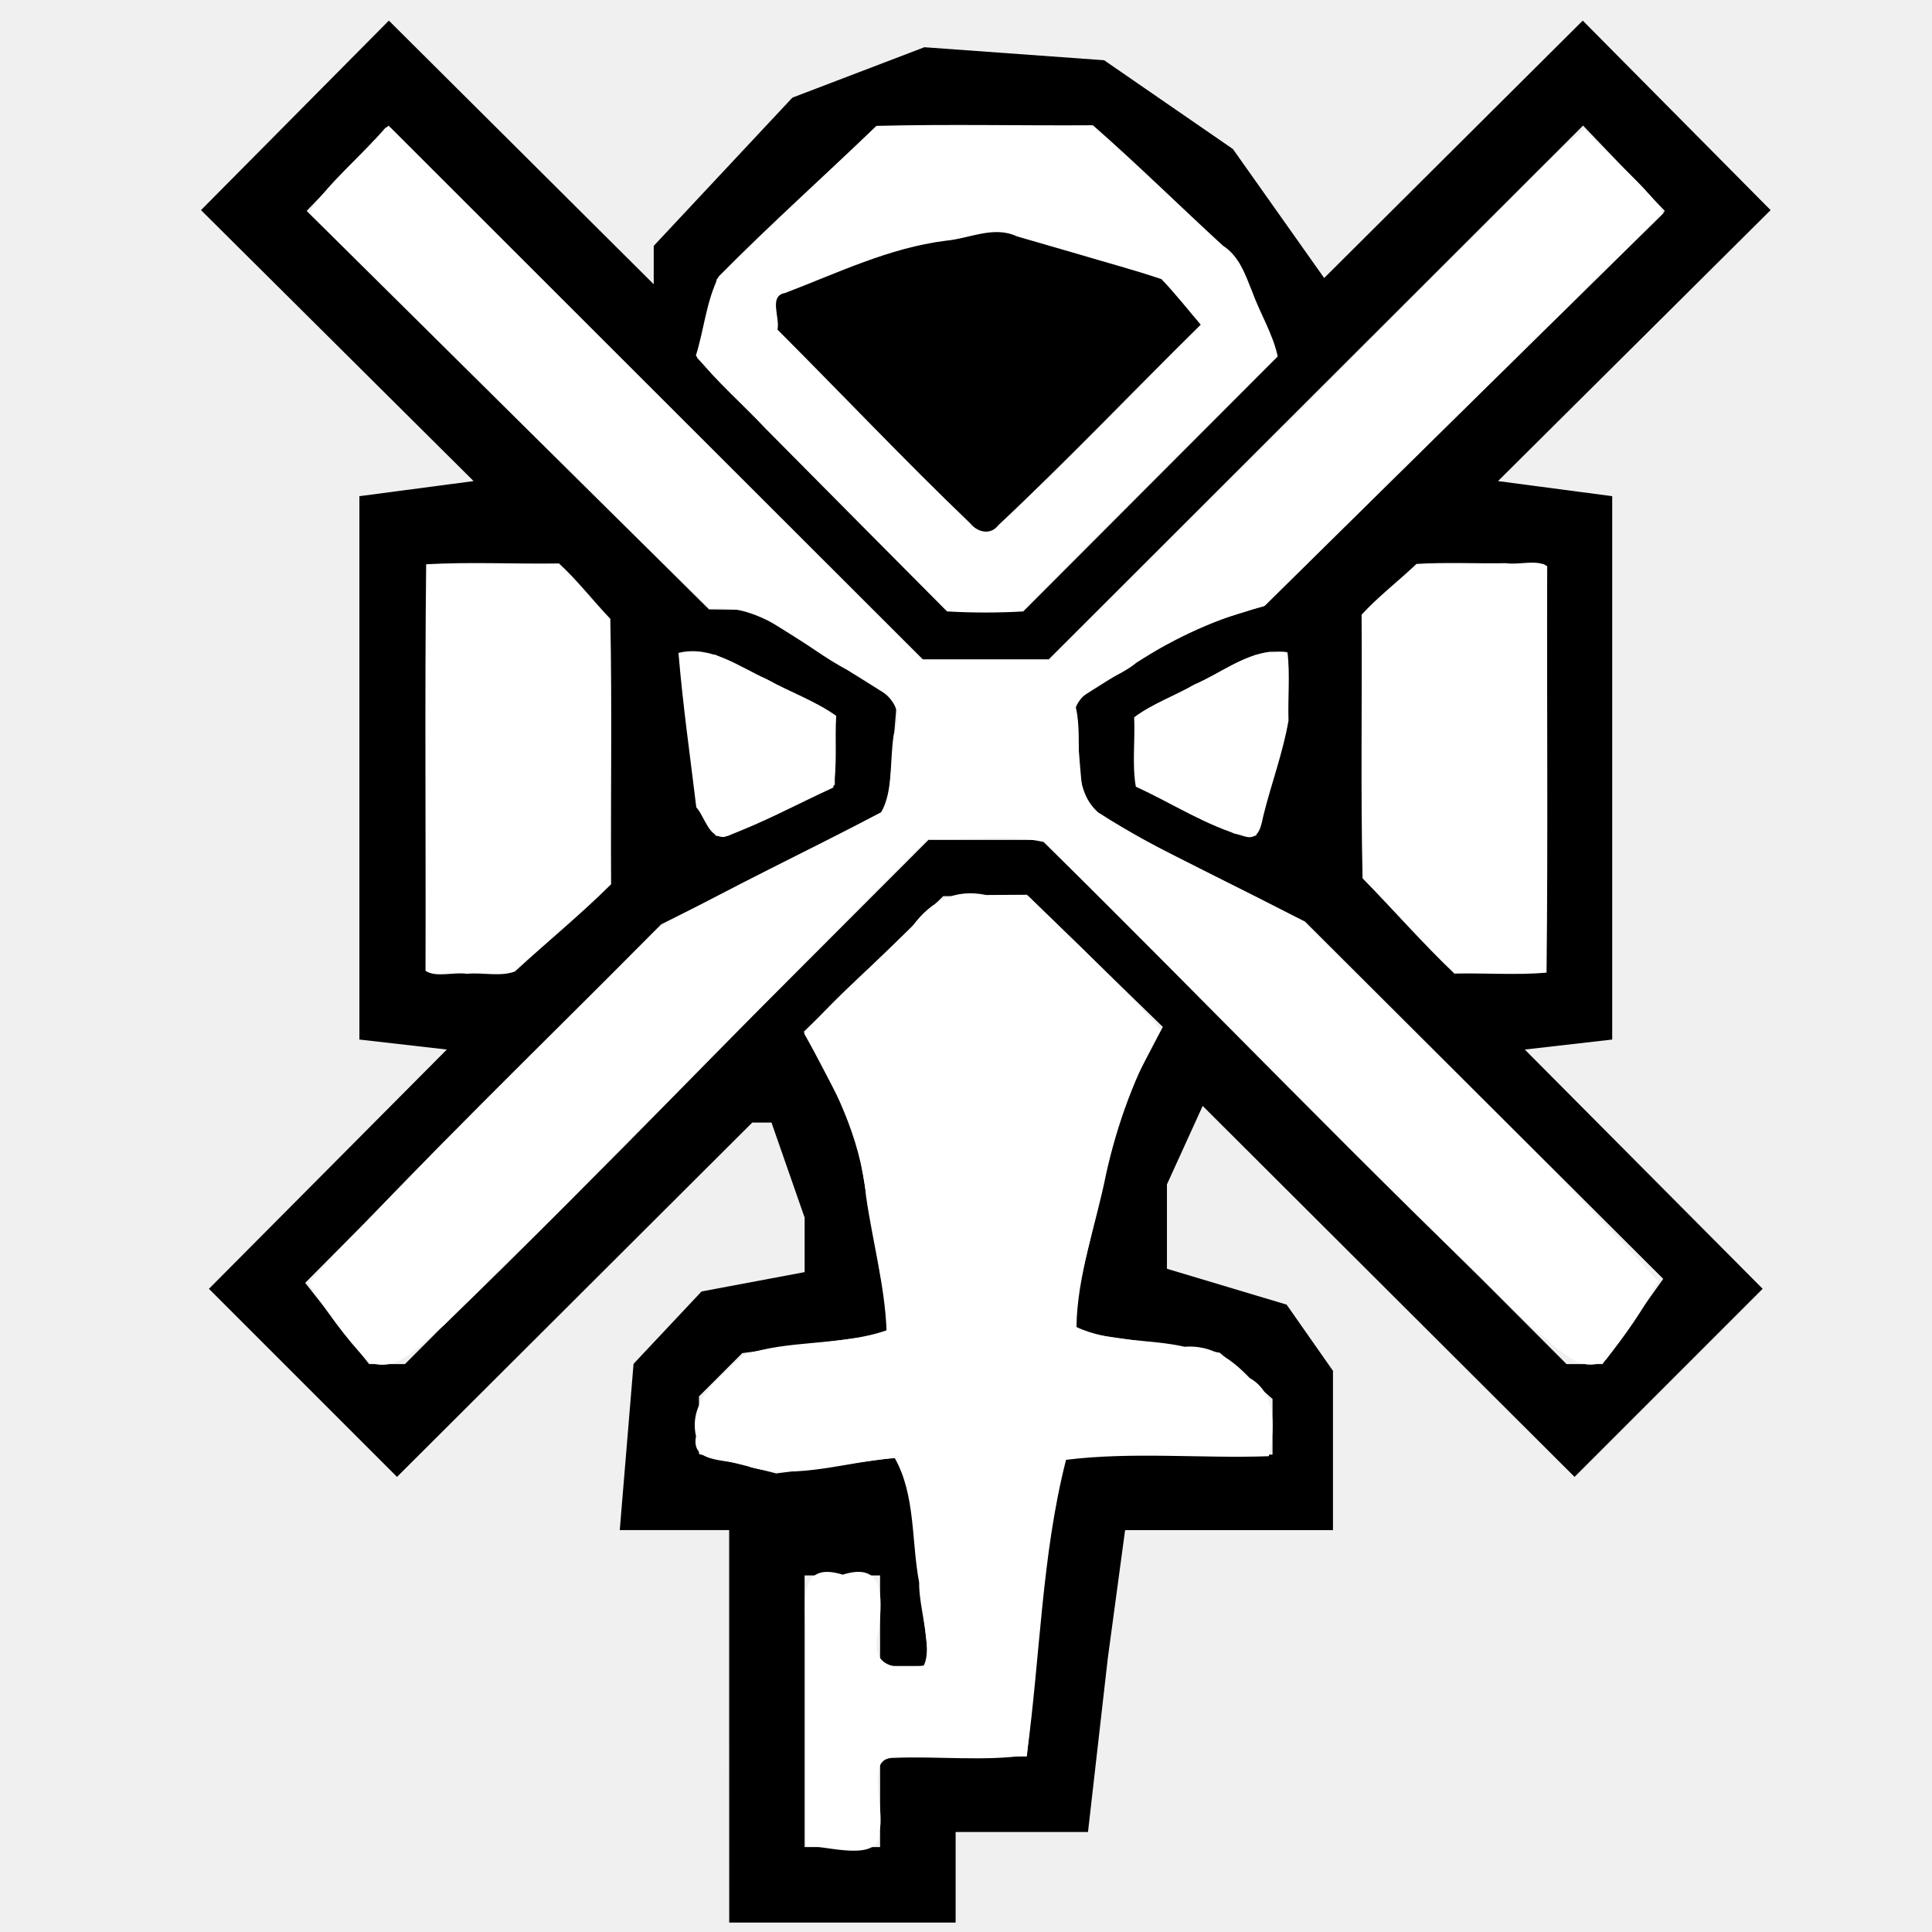
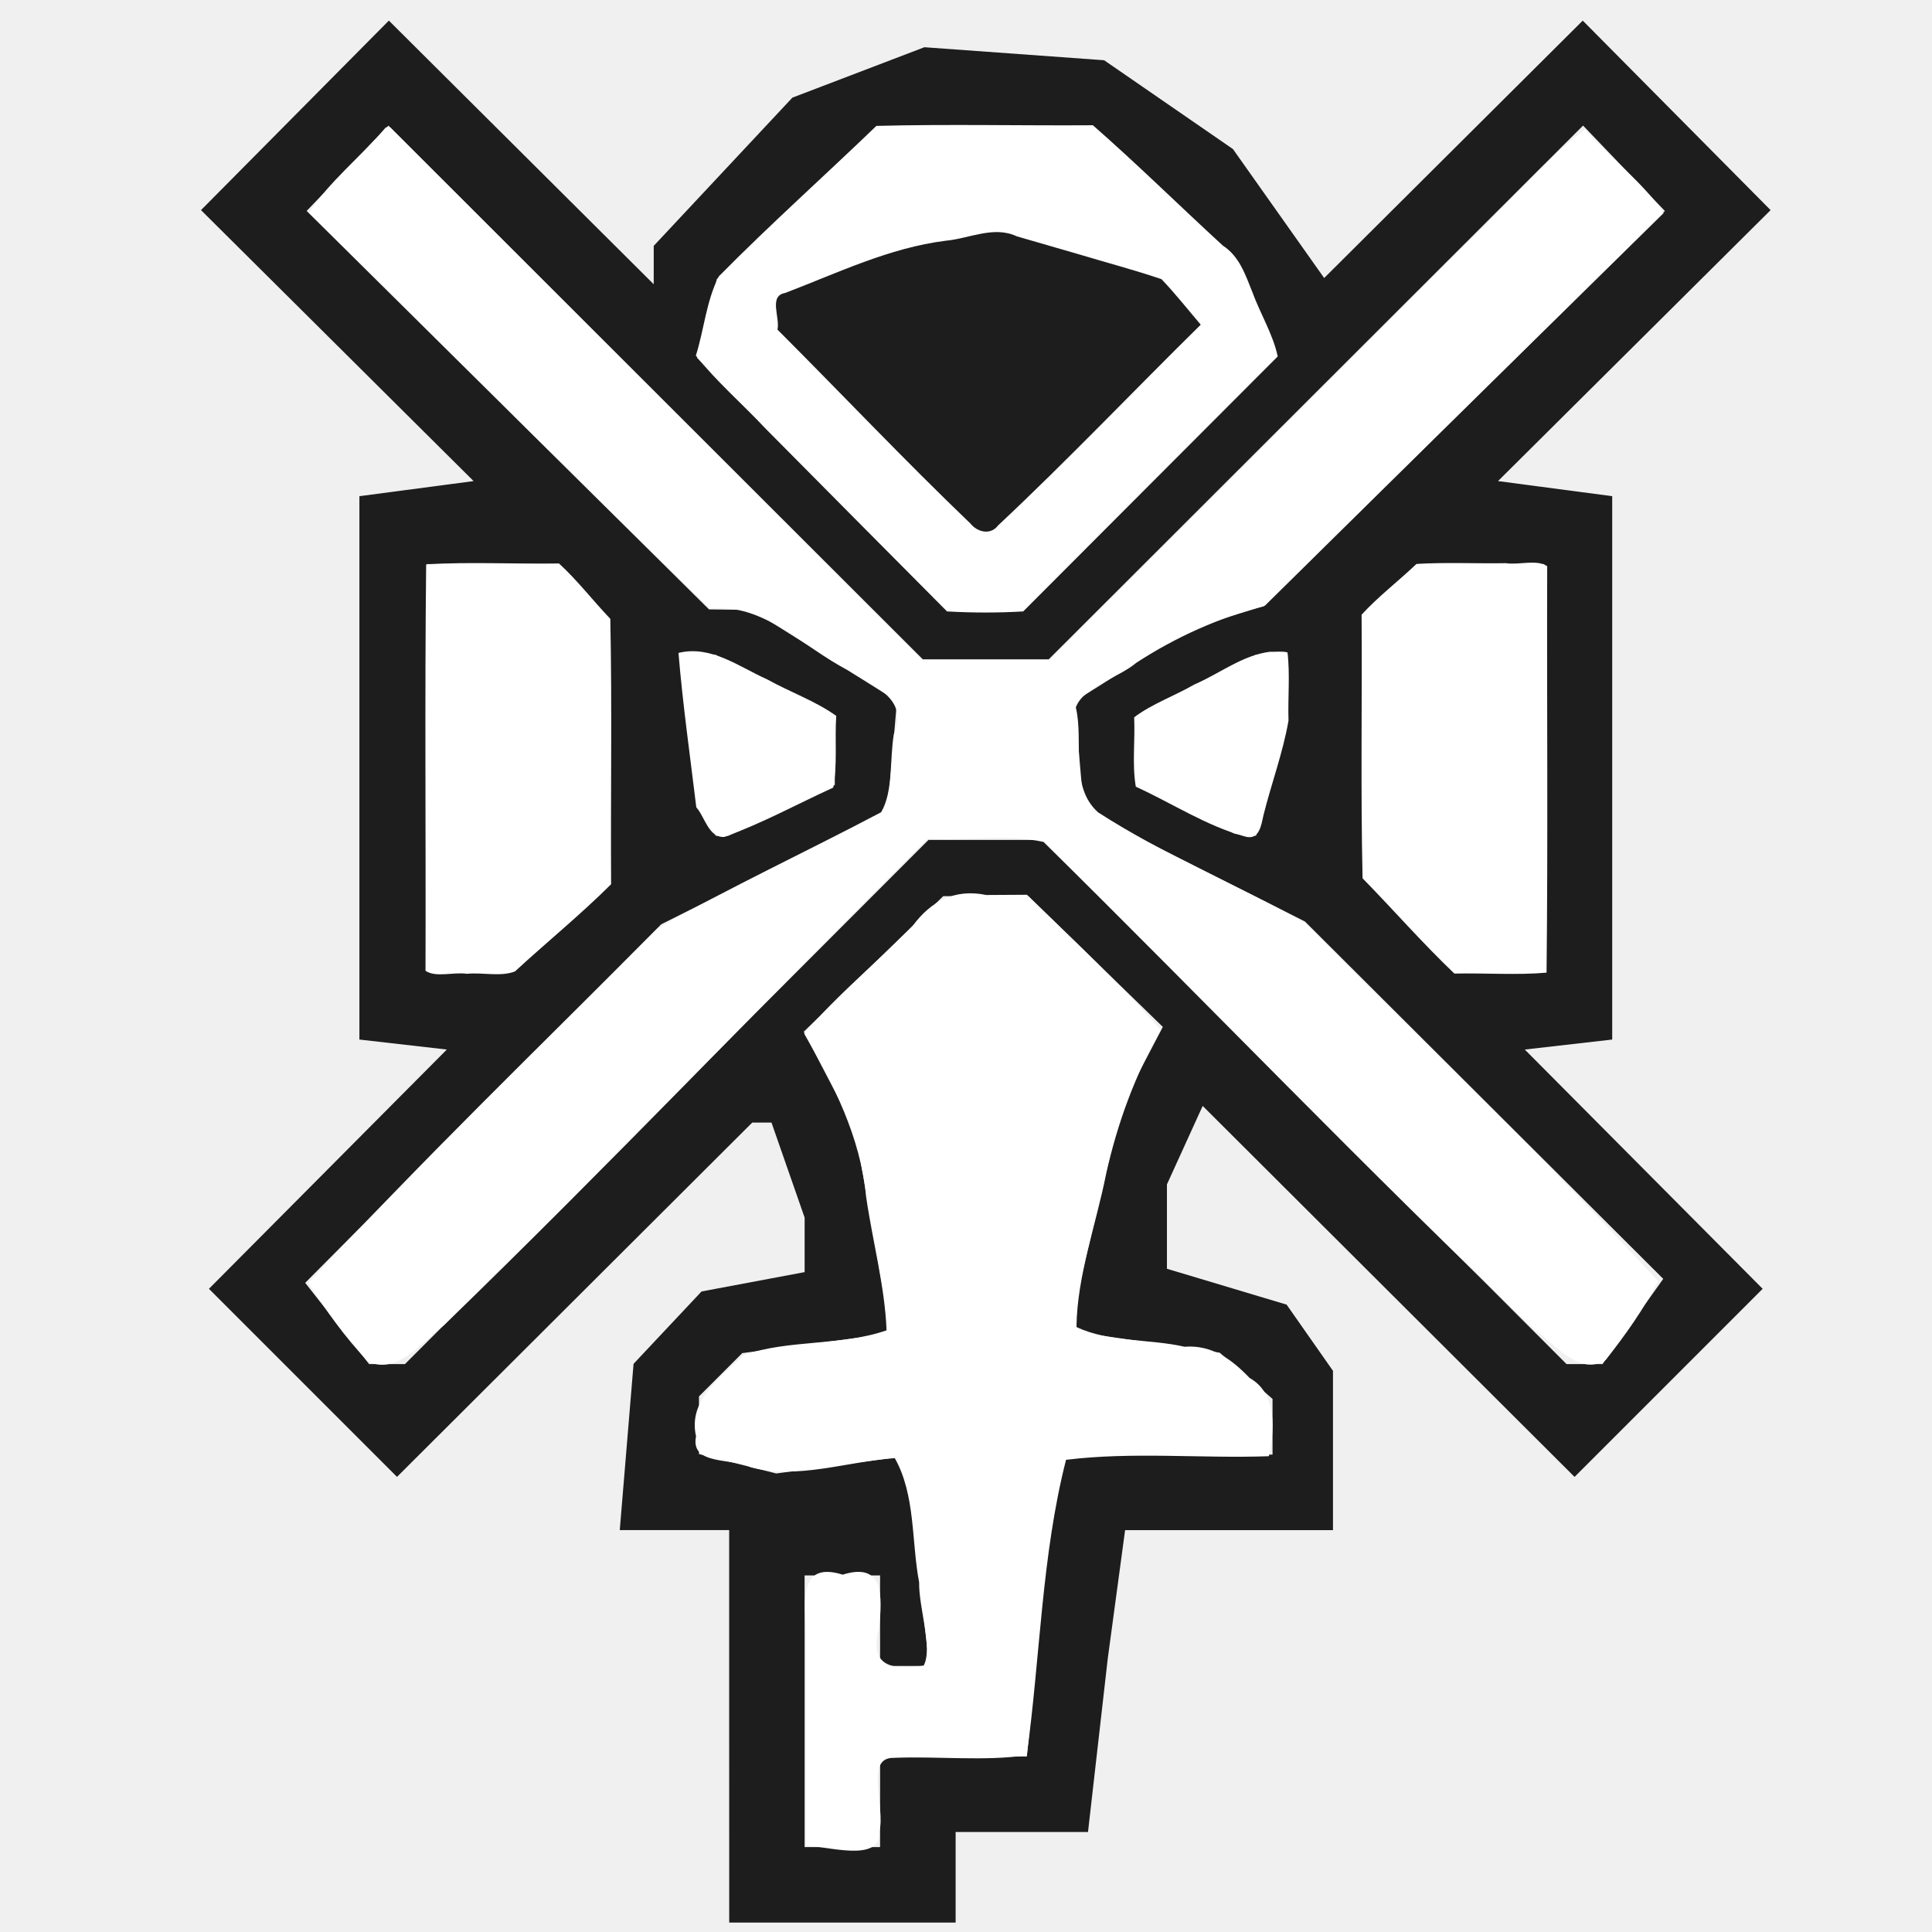
<svg xmlns="http://www.w3.org/2000/svg" id="katman_1" data-name="katman 1" viewBox="0 0 128 128" version="1.1" xml:space="preserve" width="128" height="128">
  <defs id="defs1">
    <style id="style1">
      .cls-1 {
        fill: #ffffff;
      }

      .cls-2 {
        fill: #1d1d1d;
      }
    </style>
  </defs>
-   <path style="fill:#000000" d="m 48.309,114.373 v -13 h -3.624 -3.624 l 0.457,-5.508 0.457,-5.508 2.252,-2.397 2.252,-2.397 3.415,-0.641 3.415,-0.641 v -1.805 -1.805 l -1.098,-3.149 -1.098,-3.149 h -0.637 -0.637 l -11.768,11.737 -11.768,11.737 -6.23,-6.23 -6.23,-6.23 7.88,-7.926 7.88,-7.926 -2.896,-0.331 -2.896,-0.331 v -18 -18 l 3.783,-0.5 3.783,-0.5 -9.03,-8.976 -9.03,-8.976 6.223,-6.278 6.223,-6.278 8.774,8.734 8.774,8.734 v -1.272 -1.272 l 4.593,-4.91 4.593,-4.91 4.373,-1.67 4.373,-1.67 5.954,0.431 5.954,0.431 4.267,2.942 4.267,2.942 3.022,4.272 3.022,4.272 8.566,-8.527 8.566,-8.527 6.223,6.278 6.223,6.278 -9.03,8.976 -9.03,8.976 3.783,0.5 3.783,0.5 v 18 18 l -2.896,0.331 -2.896,0.331 7.88,7.926 7.88,7.926 -6.231,6.231 -6.231,6.231 -12.319,-12.289 -12.319,-12.289 -1.184,2.599 -1.184,2.599 v 2.795 2.795 l 3.964,1.188 3.964,1.188 1.536,2.193 1.536,2.193 v 5.277 5.277 h -6.886 -6.886 l -0.574,4.25 -0.574,4.25 -0.655,5.75 -0.655,5.75 h -4.385 -4.385 v 3 3 h -7.5 -7.5 z m 10,5 v -3 h 4.862 4.862 l 0.666,-6.75 0.666,-6.75 0.583,-3.25 0.583,-3.25 h 6.889 6.889 v -1.845 -1.845 l -1.75,-1.533 -1.75,-1.533 -4.75,-0.684 -4.75,-0.684 0.015,-1.189 0.015,-1.189 1.49,-6.32 1.49,-6.32 1.361,-2.598 1.361,-2.598 -4.458,-4.332 -4.458,-4.332 h -2.816 -2.816 l -4.622,4.492 -4.622,4.492 1.706,3.258 1.706,3.258 1.172,6.736 1.172,6.736 -4.914,0.652 -4.914,0.652 -1.434,1.434 -1.434,1.434 v 1.91 1.91 l 2.56,0.643 2.56,0.643 3.939,-0.528 3.939,-0.528 0.426,0.69 0.426,0.69 0.703,6.215 0.703,6.215 h -1.629 -1.629 v -3 -3 h -2.5 -2.5 v 9 9 h 2.5 2.5 z M 44.173,73.01 61.515,55.646 h 3.794 3.794 l 17.342,17.364 17.342,17.364 h 1.193 1.193 l 2.01,-2.823 2.01,-2.823 L 98.325,72.889 86.456,61.052 l -7.324,-3.695 -7.324,-3.695 -0.307,-3.595 -0.307,-3.595 3.807,-2.403 3.807,-2.403 2.5,-0.77 2.5,-0.77 L 97.055,27.051 110.302,13.976 107.592,11.148 104.883,8.32 87.182,26 69.48,43.681 H 65.309 61.137 L 43.436,26 25.734,8.32 l -2.709,2.828 -2.709,2.828 13.329,13.199 13.329,13.199 1.417,0.019 1.417,0.019 4.808,3.019 4.808,3.019 -0.308,3.633 -0.308,3.633 -7.5,3.76 -7.5,3.76 -11.794,11.878 -11.794,11.878 2.117,2.691 2.117,2.691 h 1.188 1.188 z m -7.044,-11.476 3.18,-2.839 v -8.832 -8.832 L 38.654,39.202 36.999,37.373 H 32.654 28.309 v 13.5 13.5 h 2.82 2.82 z M 102.309,50.873 v -13.5 h -4.171 -4.171 l -1.829,1.655 -1.829,1.655 v 8.697 8.697 l 3.009,3.148 3.009,3.148 h 2.991 2.991 z m -50.534,2.815 3.534,-1.685 v -2.294 -2.294 l -3.96,-2.02 -3.96,-2.02 h -1.179 -1.179 l 0.595,5.024 0.595,5.024 0.603,0.976 0.603,0.976 h 0.407 0.407 z m 32.481,-2.065 1.041,-3.75 0.006,-2.25 0.006,-2.25 h -1.04 -1.04 l -3.96,2.02 -3.96,2.02 v 2.298 2.298 l 3.25,1.617 3.25,1.617 0.703,0.064 0.703,0.064 z m -8.023,-19.674 8.381,-8.424 -1.258,-3.038 -1.258,-3.038 -4.852,-4.538 -4.852,-4.538 h -7.103 -7.103 l -5.346,5.056 -5.346,5.056 -0.656,2.612 -0.656,2.612 8.289,8.332 8.289,8.332 h 2.544 2.544 z M 58.032,28.598 51.309,21.823 V 20.707 19.591 l 3.825,-1.53 3.825,-1.53 3.591,-0.674 3.591,-0.674 5.453,1.585 5.453,1.585 1.299,1.565 1.299,1.565 -6.892,6.945 -6.892,6.945 h -0.554 -0.554 z" id="path24" />
+   <path style="fill:#1d1d1d" d="m 48.309,114.373 v -13 h -3.624 -3.624 l 0.457,-5.508 0.457,-5.508 2.252,-2.397 2.252,-2.397 3.415,-0.641 3.415,-0.641 v -1.805 -1.805 l -1.098,-3.149 -1.098,-3.149 h -0.637 -0.637 l -11.768,11.737 -11.768,11.737 -6.23,-6.23 -6.23,-6.23 7.88,-7.926 7.88,-7.926 -2.896,-0.331 -2.896,-0.331 v -18 -18 l 3.783,-0.5 3.783,-0.5 -9.03,-8.976 -9.03,-8.976 6.223,-6.278 6.223,-6.278 8.774,8.734 8.774,8.734 v -1.272 -1.272 l 4.593,-4.91 4.593,-4.91 4.373,-1.67 4.373,-1.67 5.954,0.431 5.954,0.431 4.267,2.942 4.267,2.942 3.022,4.272 3.022,4.272 8.566,-8.527 8.566,-8.527 6.223,6.278 6.223,6.278 -9.03,8.976 -9.03,8.976 3.783,0.5 3.783,0.5 v 18 18 l -2.896,0.331 -2.896,0.331 7.88,7.926 7.88,7.926 -6.231,6.231 -6.231,6.231 -12.319,-12.289 -12.319,-12.289 -1.184,2.599 -1.184,2.599 v 2.795 2.795 l 3.964,1.188 3.964,1.188 1.536,2.193 1.536,2.193 v 5.277 5.277 h -6.886 -6.886 l -0.574,4.25 -0.574,4.25 -0.655,5.75 -0.655,5.75 h -4.385 -4.385 v 3 3 h -7.5 -7.5 z m 10,5 v -3 h 4.862 4.862 l 0.666,-6.75 0.666,-6.75 0.583,-3.25 0.583,-3.25 h 6.889 6.889 v -1.845 -1.845 l -1.75,-1.533 -1.75,-1.533 -4.75,-0.684 -4.75,-0.684 0.015,-1.189 0.015,-1.189 1.49,-6.32 1.49,-6.32 1.361,-2.598 1.361,-2.598 -4.458,-4.332 -4.458,-4.332 h -2.816 -2.816 l -4.622,4.492 -4.622,4.492 1.706,3.258 1.706,3.258 1.172,6.736 1.172,6.736 -4.914,0.652 -4.914,0.652 -1.434,1.434 -1.434,1.434 v 1.91 1.91 l 2.56,0.643 2.56,0.643 3.939,-0.528 3.939,-0.528 0.426,0.69 0.426,0.69 0.703,6.215 0.703,6.215 h -1.629 -1.629 v -3 -3 h -2.5 -2.5 v 9 9 h 2.5 2.5 z M 44.173,73.01 61.515,55.646 h 3.794 3.794 l 17.342,17.364 17.342,17.364 h 1.193 1.193 l 2.01,-2.823 2.01,-2.823 L 98.325,72.889 86.456,61.052 l -7.324,-3.695 -7.324,-3.695 -0.307,-3.595 -0.307,-3.595 3.807,-2.403 3.807,-2.403 2.5,-0.77 2.5,-0.77 L 97.055,27.051 110.302,13.976 107.592,11.148 104.883,8.32 87.182,26 69.48,43.681 H 65.309 61.137 L 43.436,26 25.734,8.32 l -2.709,2.828 -2.709,2.828 13.329,13.199 13.329,13.199 1.417,0.019 1.417,0.019 4.808,3.019 4.808,3.019 -0.308,3.633 -0.308,3.633 -7.5,3.76 -7.5,3.76 -11.794,11.878 -11.794,11.878 2.117,2.691 2.117,2.691 h 1.188 1.188 z m -7.044,-11.476 3.18,-2.839 v -8.832 -8.832 L 38.654,39.202 36.999,37.373 H 32.654 28.309 v 13.5 13.5 h 2.82 2.82 z M 102.309,50.873 v -13.5 h -4.171 -4.171 l -1.829,1.655 -1.829,1.655 v 8.697 8.697 l 3.009,3.148 3.009,3.148 h 2.991 2.991 z m -50.534,2.815 3.534,-1.685 v -2.294 -2.294 l -3.96,-2.02 -3.96,-2.02 h -1.179 -1.179 l 0.595,5.024 0.595,5.024 0.603,0.976 0.603,0.976 h 0.407 0.407 z m 32.481,-2.065 1.041,-3.75 0.006,-2.25 0.006,-2.25 h -1.04 -1.04 l -3.96,2.02 -3.96,2.02 v 2.298 2.298 l 3.25,1.617 3.25,1.617 0.703,0.064 0.703,0.064 z m -8.023,-19.674 8.381,-8.424 -1.258,-3.038 -1.258,-3.038 -4.852,-4.538 -4.852,-4.538 h -7.103 -7.103 l -5.346,5.056 -5.346,5.056 -0.656,2.612 -0.656,2.612 8.289,8.332 8.289,8.332 h 2.544 2.544 z M 58.032,28.598 51.309,21.823 V 20.707 19.591 l 3.825,-1.53 3.825,-1.53 3.591,-0.674 3.591,-0.674 5.453,1.585 5.453,1.585 1.299,1.565 1.299,1.565 -6.892,6.945 -6.892,6.945 h -0.554 -0.554 z" id="path24" />
  <path style="fill:#ffffff;stroke-width:0.317" d="m 65.343,59.296 c -2.071,-0.43 -3.665,0.396 -4.883,2.056 -2.344,2.404 -5.062,4.613 -7.178,7.135 1.946,3.344 3.723,6.845 4.095,10.758 0.42,2.949 1.247,5.95 1.359,8.892 -3.011,1.055 -6.518,0.596 -9.458,1.639 -1.496,1.467 -3.714,2.951 -3.164,5.383 -0.399,1.966 2.432,1.41 3.636,2.056 3.155,0.82 6.375,-0.393 9.532,-0.61 1.383,2.457 1.095,5.514 1.613,8.23 -0.03,1.722 0.924,4.325 0.301,5.517 -2.165,0.338 -3.664,0.01 -2.944,-2.538 0.189,-2.028 0.344,-4.354 -2.421,-3.489 -2.863,-0.893 -2.547,1.654 -2.421,3.69 0,4.758 0,9.517 0,14.275 1.328,-0.005 5.008,1.18 4.841,-0.952 0.457,-1.485 -1.023,-4.907 0.952,-4.875 2.916,-0.123 6.016,0.241 8.821,-0.175 0.897,-6.504 0.983,-13.229 2.604,-19.571 4.413,-0.547 8.97,-0.081 13.436,-0.239 0.365,-1.644 0.581,-4.144 -1.269,-5.18 -1.186,-1.239 -2.508,-2.212 -4.315,-2.073 -2.339,-0.534 -4.997,-0.279 -7.161,-1.307 0.043,-3.408 1.302,-6.797 1.968,-10.16 0.743,-3.331 1.915,-6.543 3.614,-9.518 -2.709,-3.101 -5.886,-6.053 -8.866,-8.96 -0.898,0.005 -1.795,0.011 -2.693,0.016 z" id="path25" />
  <path style="fill:#ffffff;stroke-width:0.317" d="m 25.56,8.44 c -1.623,1.914 -3.787,3.618 -5.081,5.66 8.871,8.727 17.655,17.584 26.579,26.229 3.561,-0.413 6.193,2.604 9.129,4.075 1.669,1.079 4.037,1.808 3.034,4.229 -0.289,1.683 -0.028,3.79 -0.843,5.179 -4.914,2.597 -9.999,4.954 -14.809,7.696 -7.765,7.775 -15.671,15.416 -23.13,23.49 1.097,1.75 2.448,3.648 3.941,5.197 1.965,0.954 3.632,-1.372 5.047,-2.408 10.877,-10.54 21.325,-21.517 32.038,-32.225 2.525,0.15 5.303,-0.308 7.673,0.218 10.913,10.755 21.51,21.839 32.625,32.385 1.266,0.923 2.922,3.039 4.622,1.931 1.279,-1.621 2.559,-3.409 3.46,-5.225 C 102.331,76.692 94.255,69.025 86.448,61.121 81.928,58.612 77.095,56.626 72.752,53.82 70.828,52.104 71.82,49.119 71.275,46.868 c 0.528,-1.406 2.807,-1.928 4.033,-2.978 2.608,-1.679 5.401,-2.954 8.421,-3.726 8.83,-8.683 17.66,-17.366 26.49,-26.048 -1.34,-2.011 -3.551,-3.665 -5.226,-5.539 -2.952,2.292 -5.545,5.45 -8.359,8.075 -9.029,9.028 -18.058,18.056 -27.087,27.084 -2.799,0 -5.598,0 -8.397,0 C 49.382,31.969 37.615,20.203 25.847,8.436 Z" id="path26" />
  <path style="fill:#ffffff;stroke-width:0.159" d="m 93.844,37.363 c -1.191,1.135 -2.535,2.16 -3.635,3.362 0.04,5.818 -0.067,11.664 0.065,17.465 2.04,2.086 3.983,4.312 6.083,6.312 2.029,-0.047 4.106,0.114 6.106,-0.061 0.1,-8.962 0.014,-17.955 0.043,-26.929 -0.693,-0.471 -1.866,-0.064 -2.738,-0.2 -1.971,0.035 -3.969,-0.07 -5.923,0.051 z" id="path27" />
  <path style="fill:#ffffff;stroke-width:0.159" d="m 84.129,43.182 c -1.822,0.23 -3.341,1.455 -4.996,2.165 -1.304,0.754 -2.816,1.285 -3.992,2.177 0.073,1.522 -0.146,3.127 0.11,4.597 2.407,1.096 4.672,2.602 7.238,3.301 0.928,0.266 1.065,-0.709 1.215,-1.394 0.521,-2.1 1.296,-4.164 1.663,-6.286 -0.049,-1.5 0.11,-3.049 -0.068,-4.52 -0.374,-0.093 -0.782,-0.024 -1.169,-0.041 z" id="path28" />
  <path style="fill:#ffffff;stroke-width:0.159" d="m 44.951,43.257 c 0.282,3.4 0.77,6.831 1.181,10.232 0.564,0.617 0.811,2.036 1.865,1.96 2.482,-0.898 4.811,-2.171 7.207,-3.27 0.287,-1.516 0.094,-3.179 0.199,-4.75 -1.363,-0.98 -3.075,-1.583 -4.573,-2.417 -1.864,-0.829 -3.73,-2.288 -5.879,-1.754 z" id="path29" />
  <path style="fill:#ffffff;stroke-width:0.159" d="m 28.234,37.388 c -0.1,8.962 -0.014,17.955 -0.043,26.929 0.693,0.471 1.866,0.064 2.738,0.2 1.045,-0.106 2.227,0.213 3.188,-0.156 2.104,-1.94 4.358,-3.771 6.37,-5.778 -0.035,-5.858 0.069,-11.742 -0.052,-17.584 -1.148,-1.203 -2.186,-2.556 -3.4,-3.668 -2.926,0.046 -5.906,-0.116 -8.802,0.058 z" id="path30" />
  <path style="fill:#ffffff;stroke-width:0.159" d="m 58.064,8.34 c -3.464,3.336 -7.062,6.546 -10.438,9.967 -0.834,1.627 -0.977,3.521 -1.523,5.254 1.364,1.718 3.104,3.218 4.623,4.841 3.999,4.041 8.01,8.071 12.017,12.106 1.655,0.095 3.393,0.1 5.048,3.1e-4 5.62,-5.631 11.24,-11.261 16.86,-16.892 -0.301,-1.455 -1.167,-2.85 -1.685,-4.283 -0.464,-1.148 -0.856,-2.353 -1.949,-3.062 -2.88,-2.642 -5.681,-5.408 -8.61,-7.973 -4.777,0.033 -9.583,-0.082 -14.343,0.042 z m 13.382,8.499 c 1.834,0.552 3.696,1.042 5.505,1.656 0.92,0.96 1.738,2.006 2.601,3.016 -4.487,4.419 -8.829,8.99 -13.423,13.298 -0.506,0.669 -1.376,0.451 -1.838,-0.126 -4.361,-4.179 -8.512,-8.574 -12.782,-12.846 0.185,-0.799 -0.606,-2.238 0.511,-2.427 3.483,-1.329 6.895,-2.992 10.637,-3.461 1.572,-0.143 3.179,-1.011 4.708,-0.292 1.36,0.394 2.721,0.788 4.081,1.182 z" id="path31" />
</svg>
